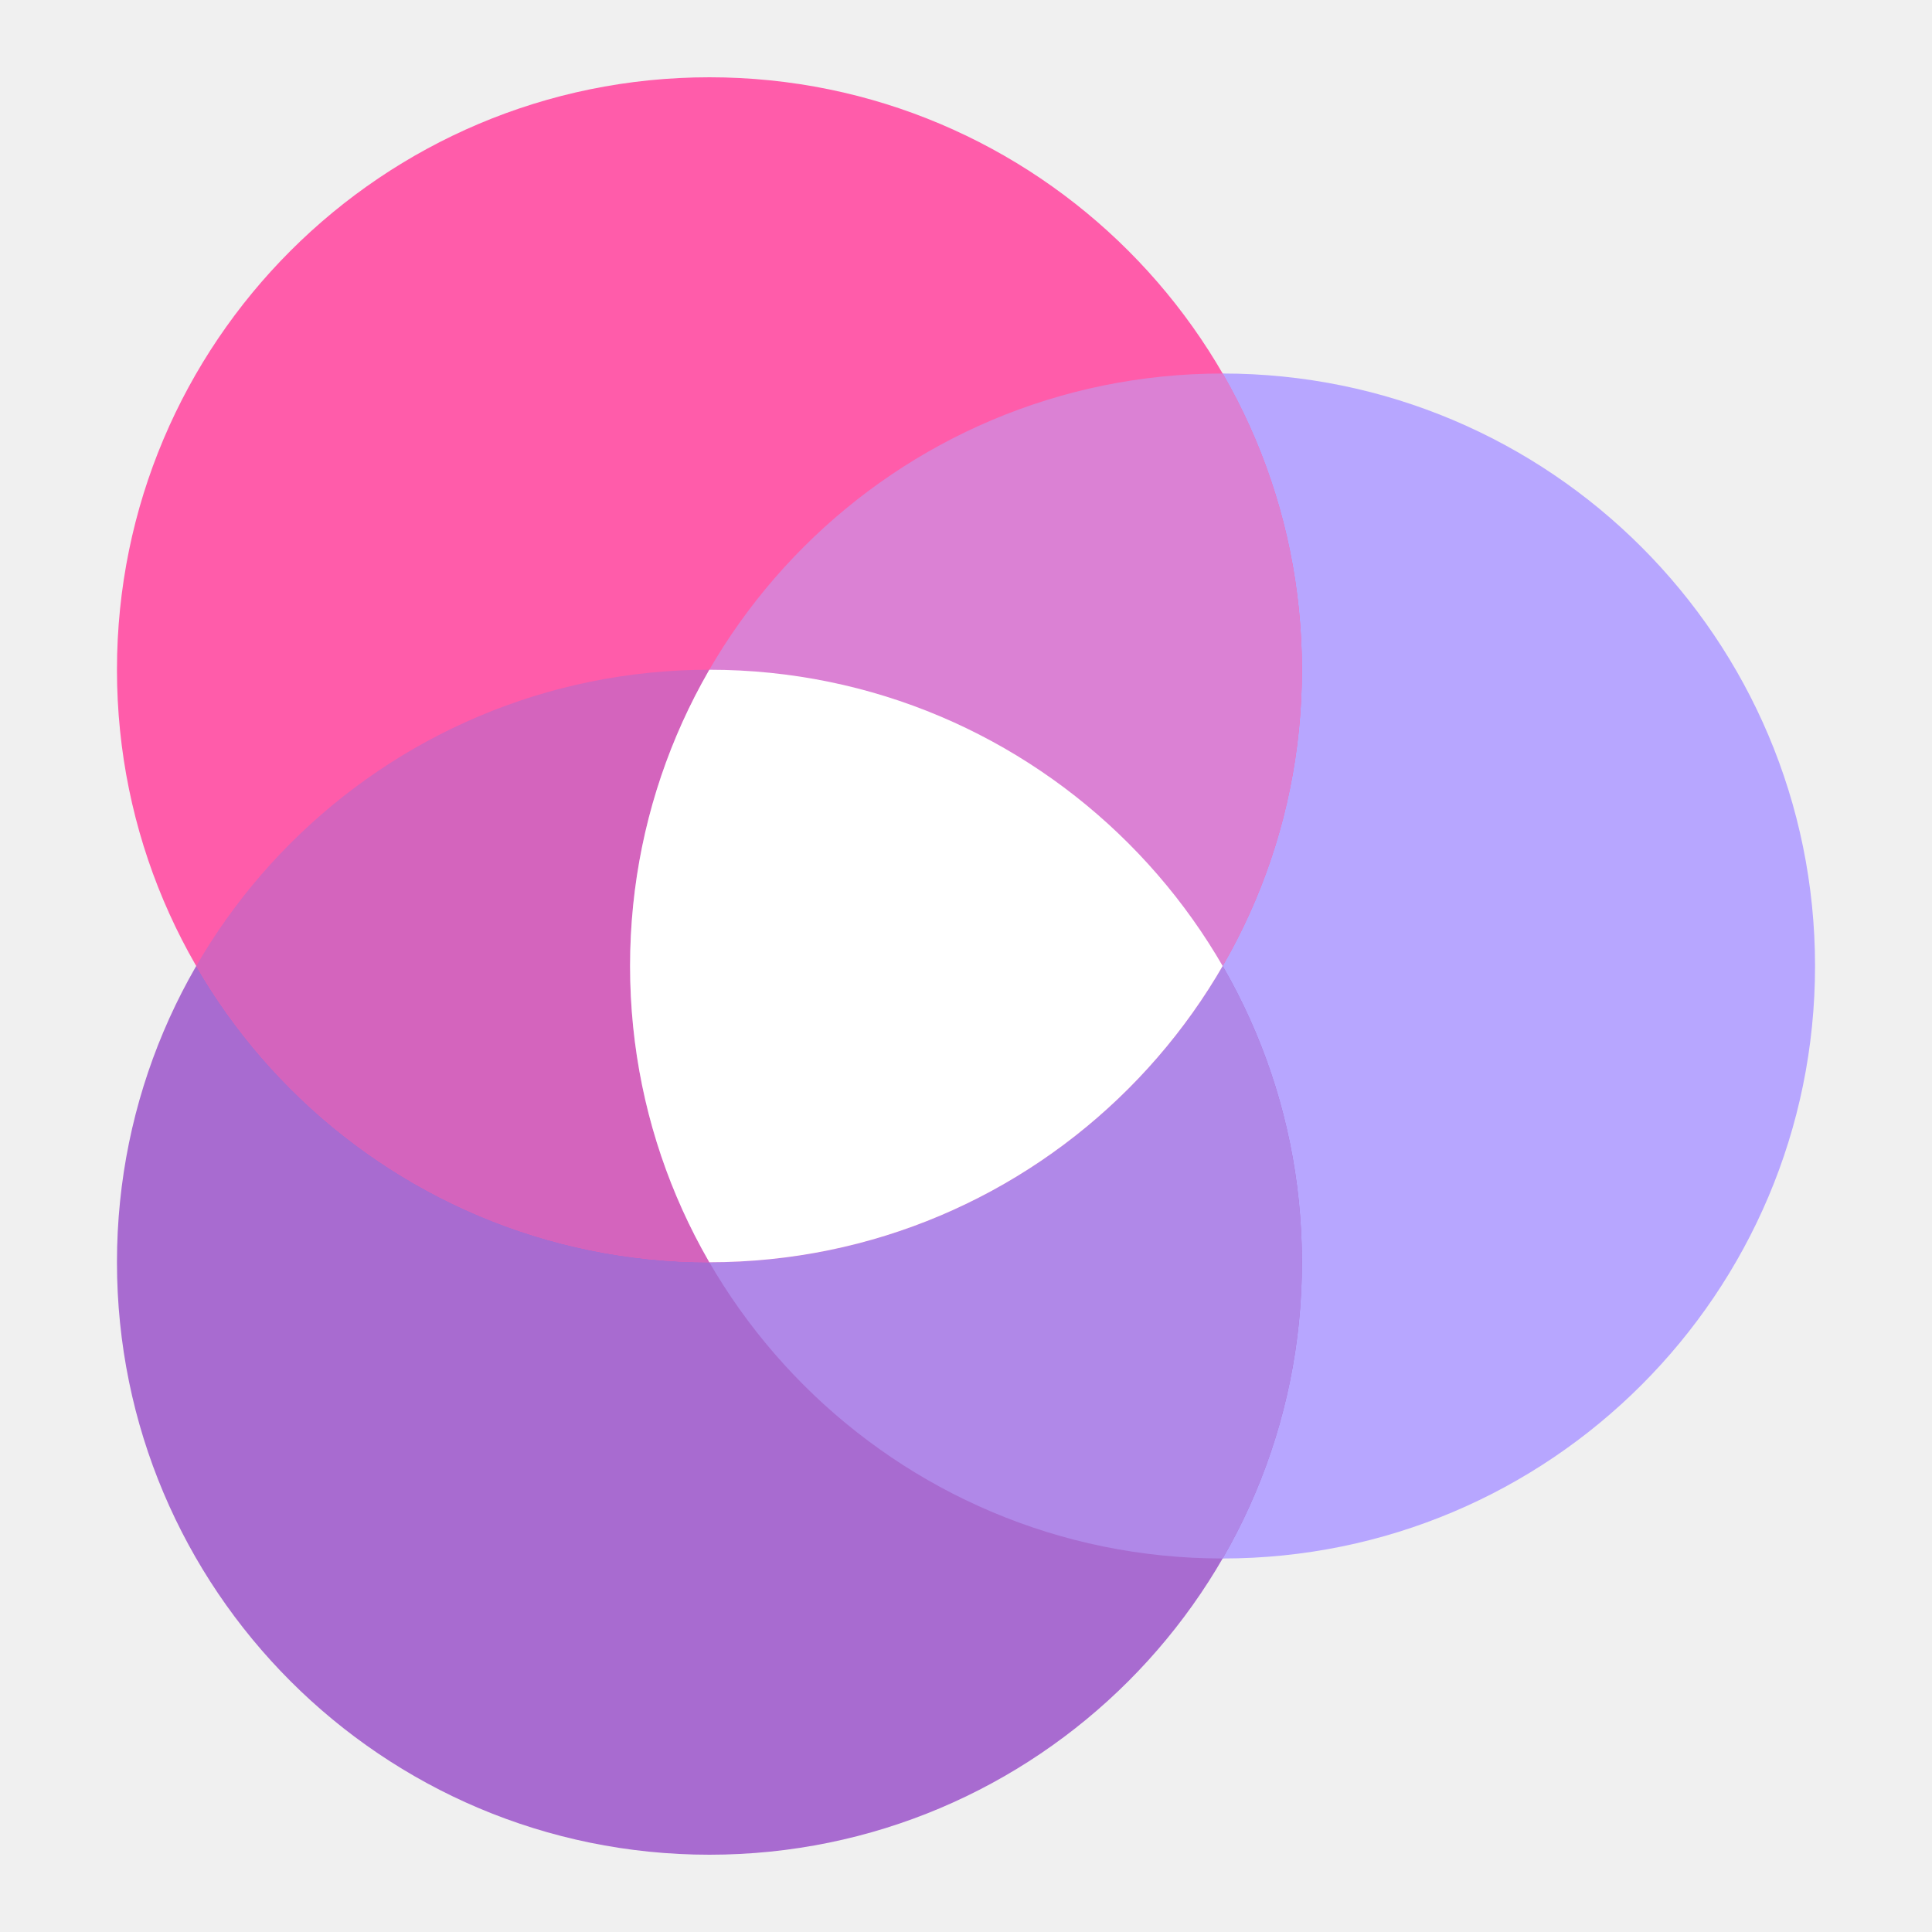
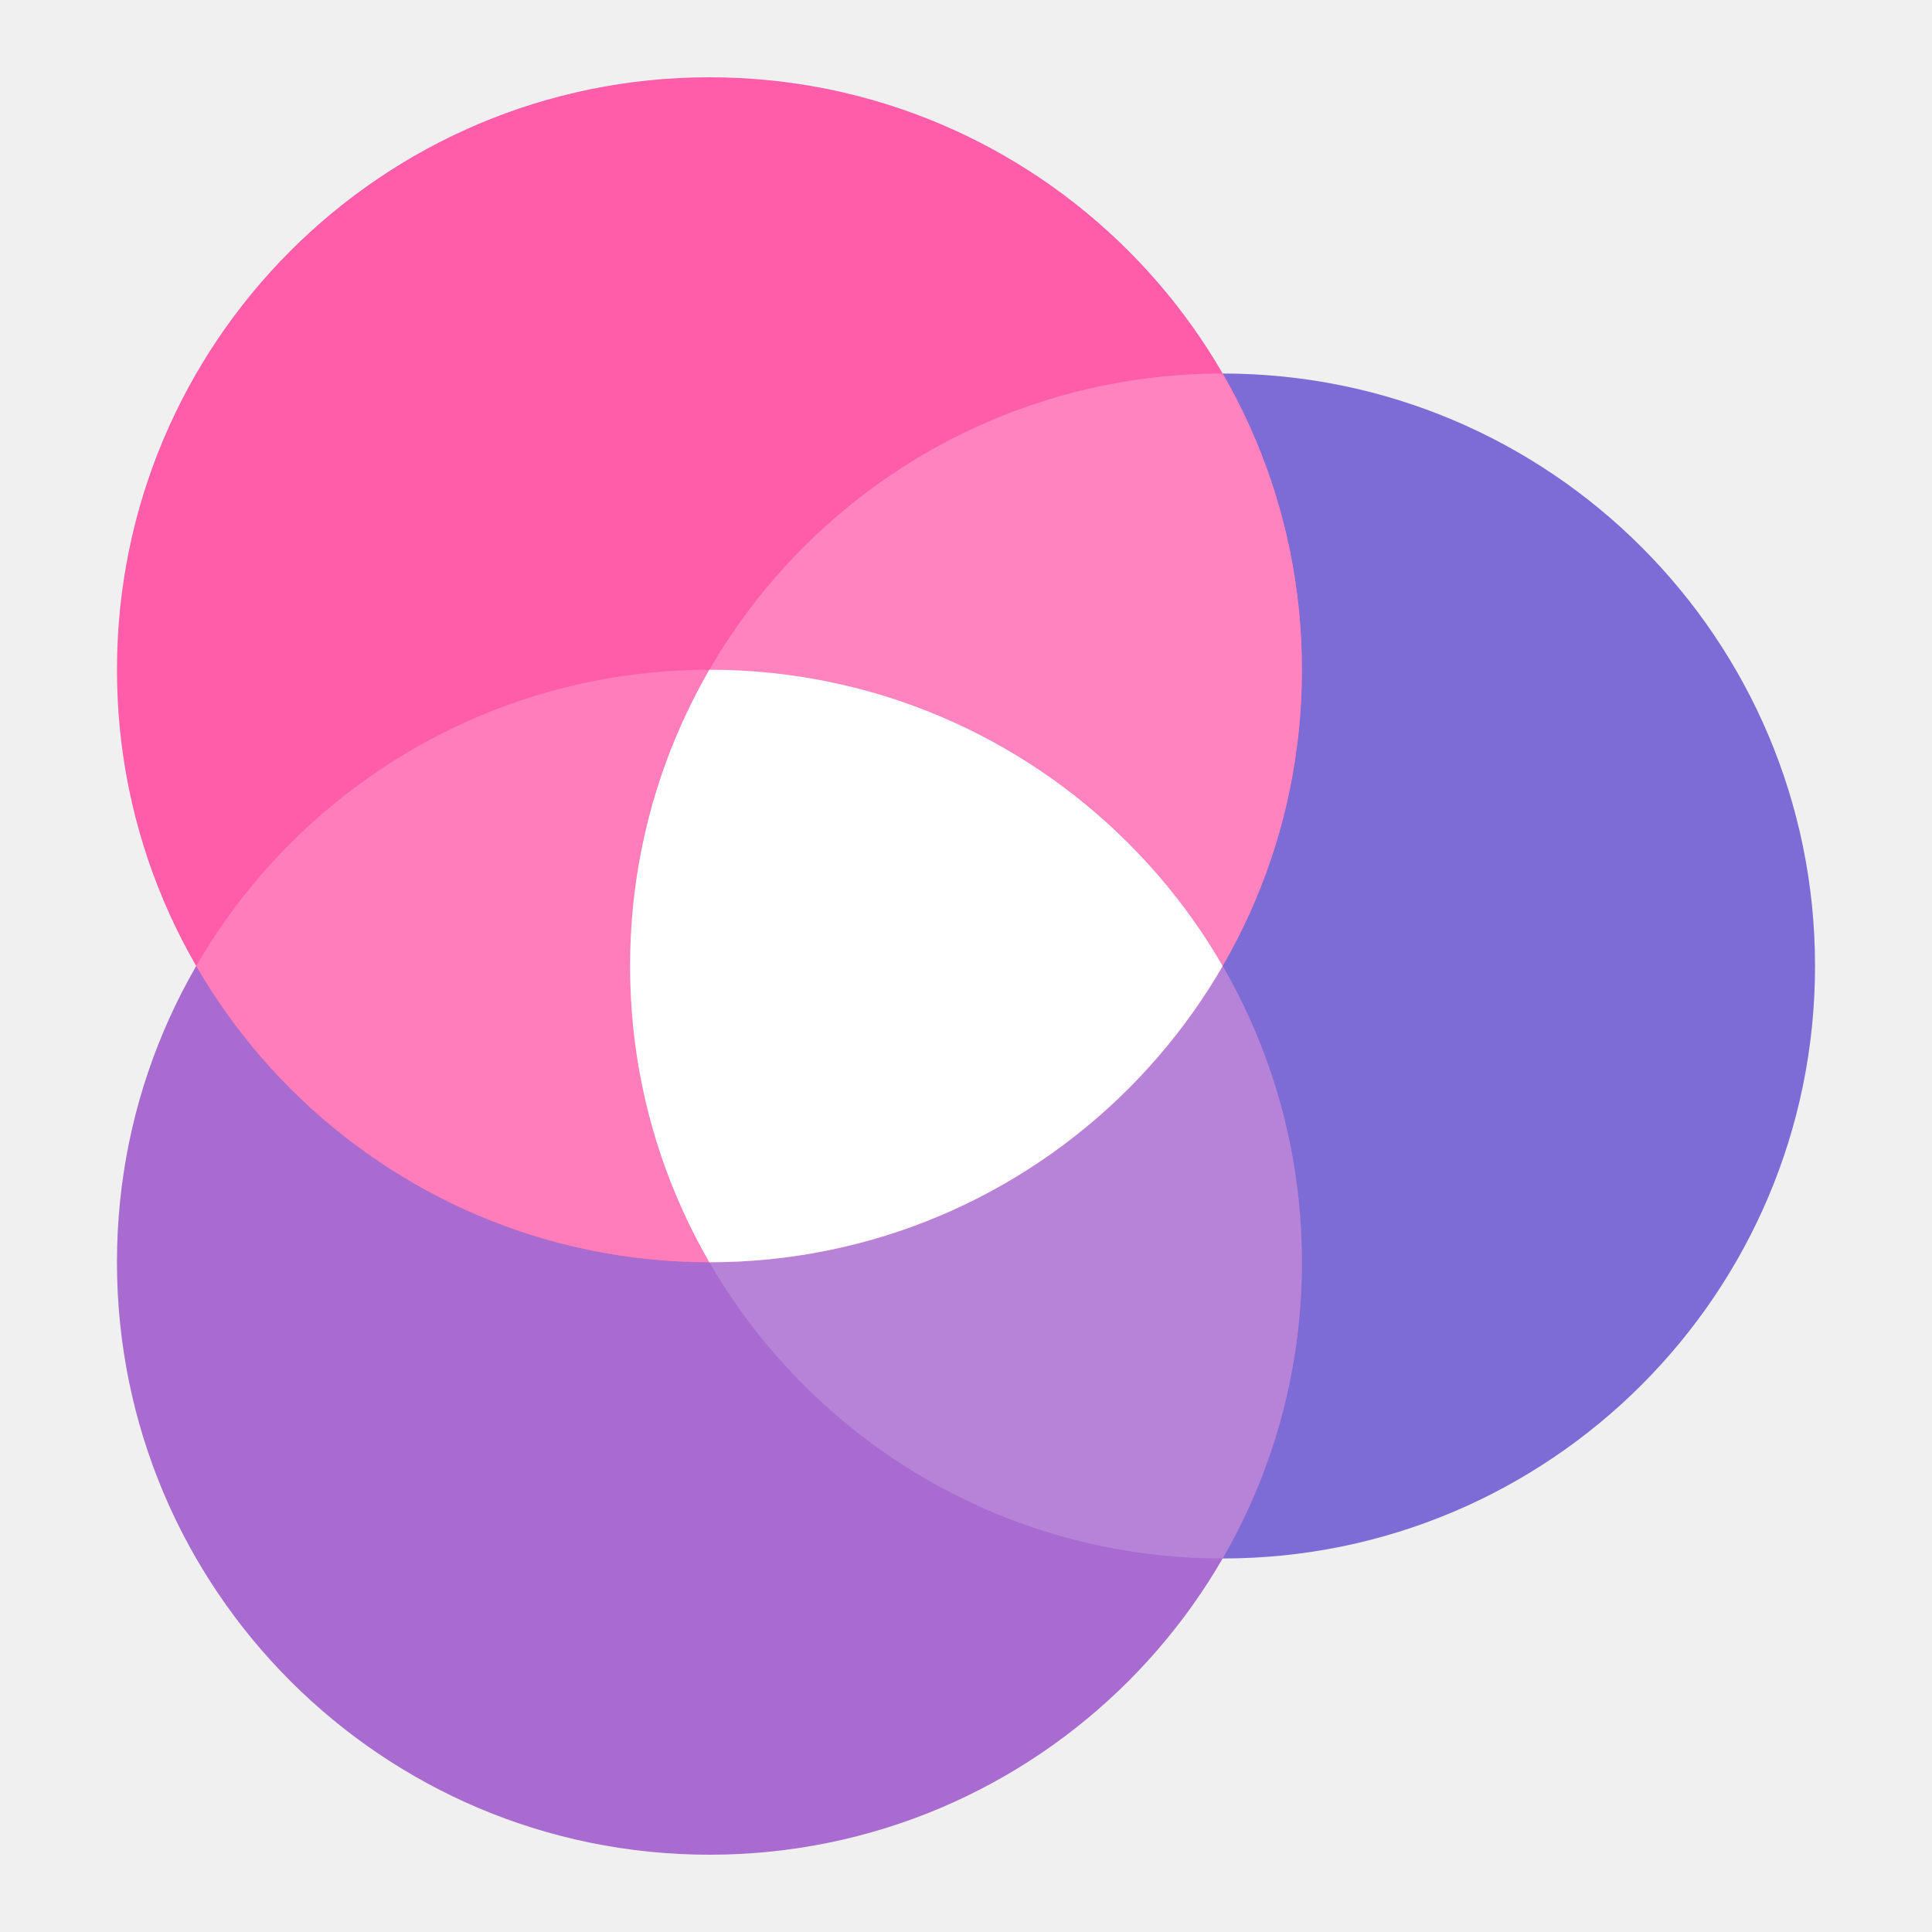
<svg xmlns="http://www.w3.org/2000/svg" viewBox="0 0 100 100" width="100" height="100">
  <defs>
    <clipPath id="d0">
      <circle cx="63.279" cy="50" r="30.667" />
    </clipPath>
    <clipPath id="d1">
      <circle cx="36.721" cy="65.333" r="30.667" />
    </clipPath>
    <clipPath id="d2">
      <circle cx="36.721" cy="34.667" r="30.667" />
    </clipPath>
  </defs>
-   <circle cx="63.279" cy="50" r="30.667" fill="#b7a6ff" />
+   <circle cx="63.279" cy="50" r="30.667" fill="#7d6bd6" />
  <circle cx="36.721" cy="65.333" r="30.667" fill="#a86bd0" />
  <circle cx="36.721" cy="34.667" r="30.667" fill="#ff5caa" />
  <g clip-path="url(#d0)">
-     <circle cx="36.721" cy="65.333" r="30.667" fill="#b088e8" />
+     <circle cx="36.721" cy="65.333" r="30.667" fill="#b683d8" />
  </g>
  <g clip-path="url(#d1)">
-     <circle cx="36.721" cy="34.667" r="30.667" fill="#d464bd" />
+     <circle cx="36.721" cy="34.667" r="30.667" fill="#ff7dbb" />
  </g>
  <g clip-path="url(#d2)">
-     <circle cx="63.279" cy="50" r="30.667" fill="#db81d4" />
+     <circle cx="63.279" cy="50" r="30.667" fill="#ff83be" />
  </g>
  <g clip-path="url(#d0)">
    <g clip-path="url(#d1)">
      <circle cx="36.721" cy="34.667" r="30.667" fill="#ffffff" />
    </g>
  </g>
</svg>
